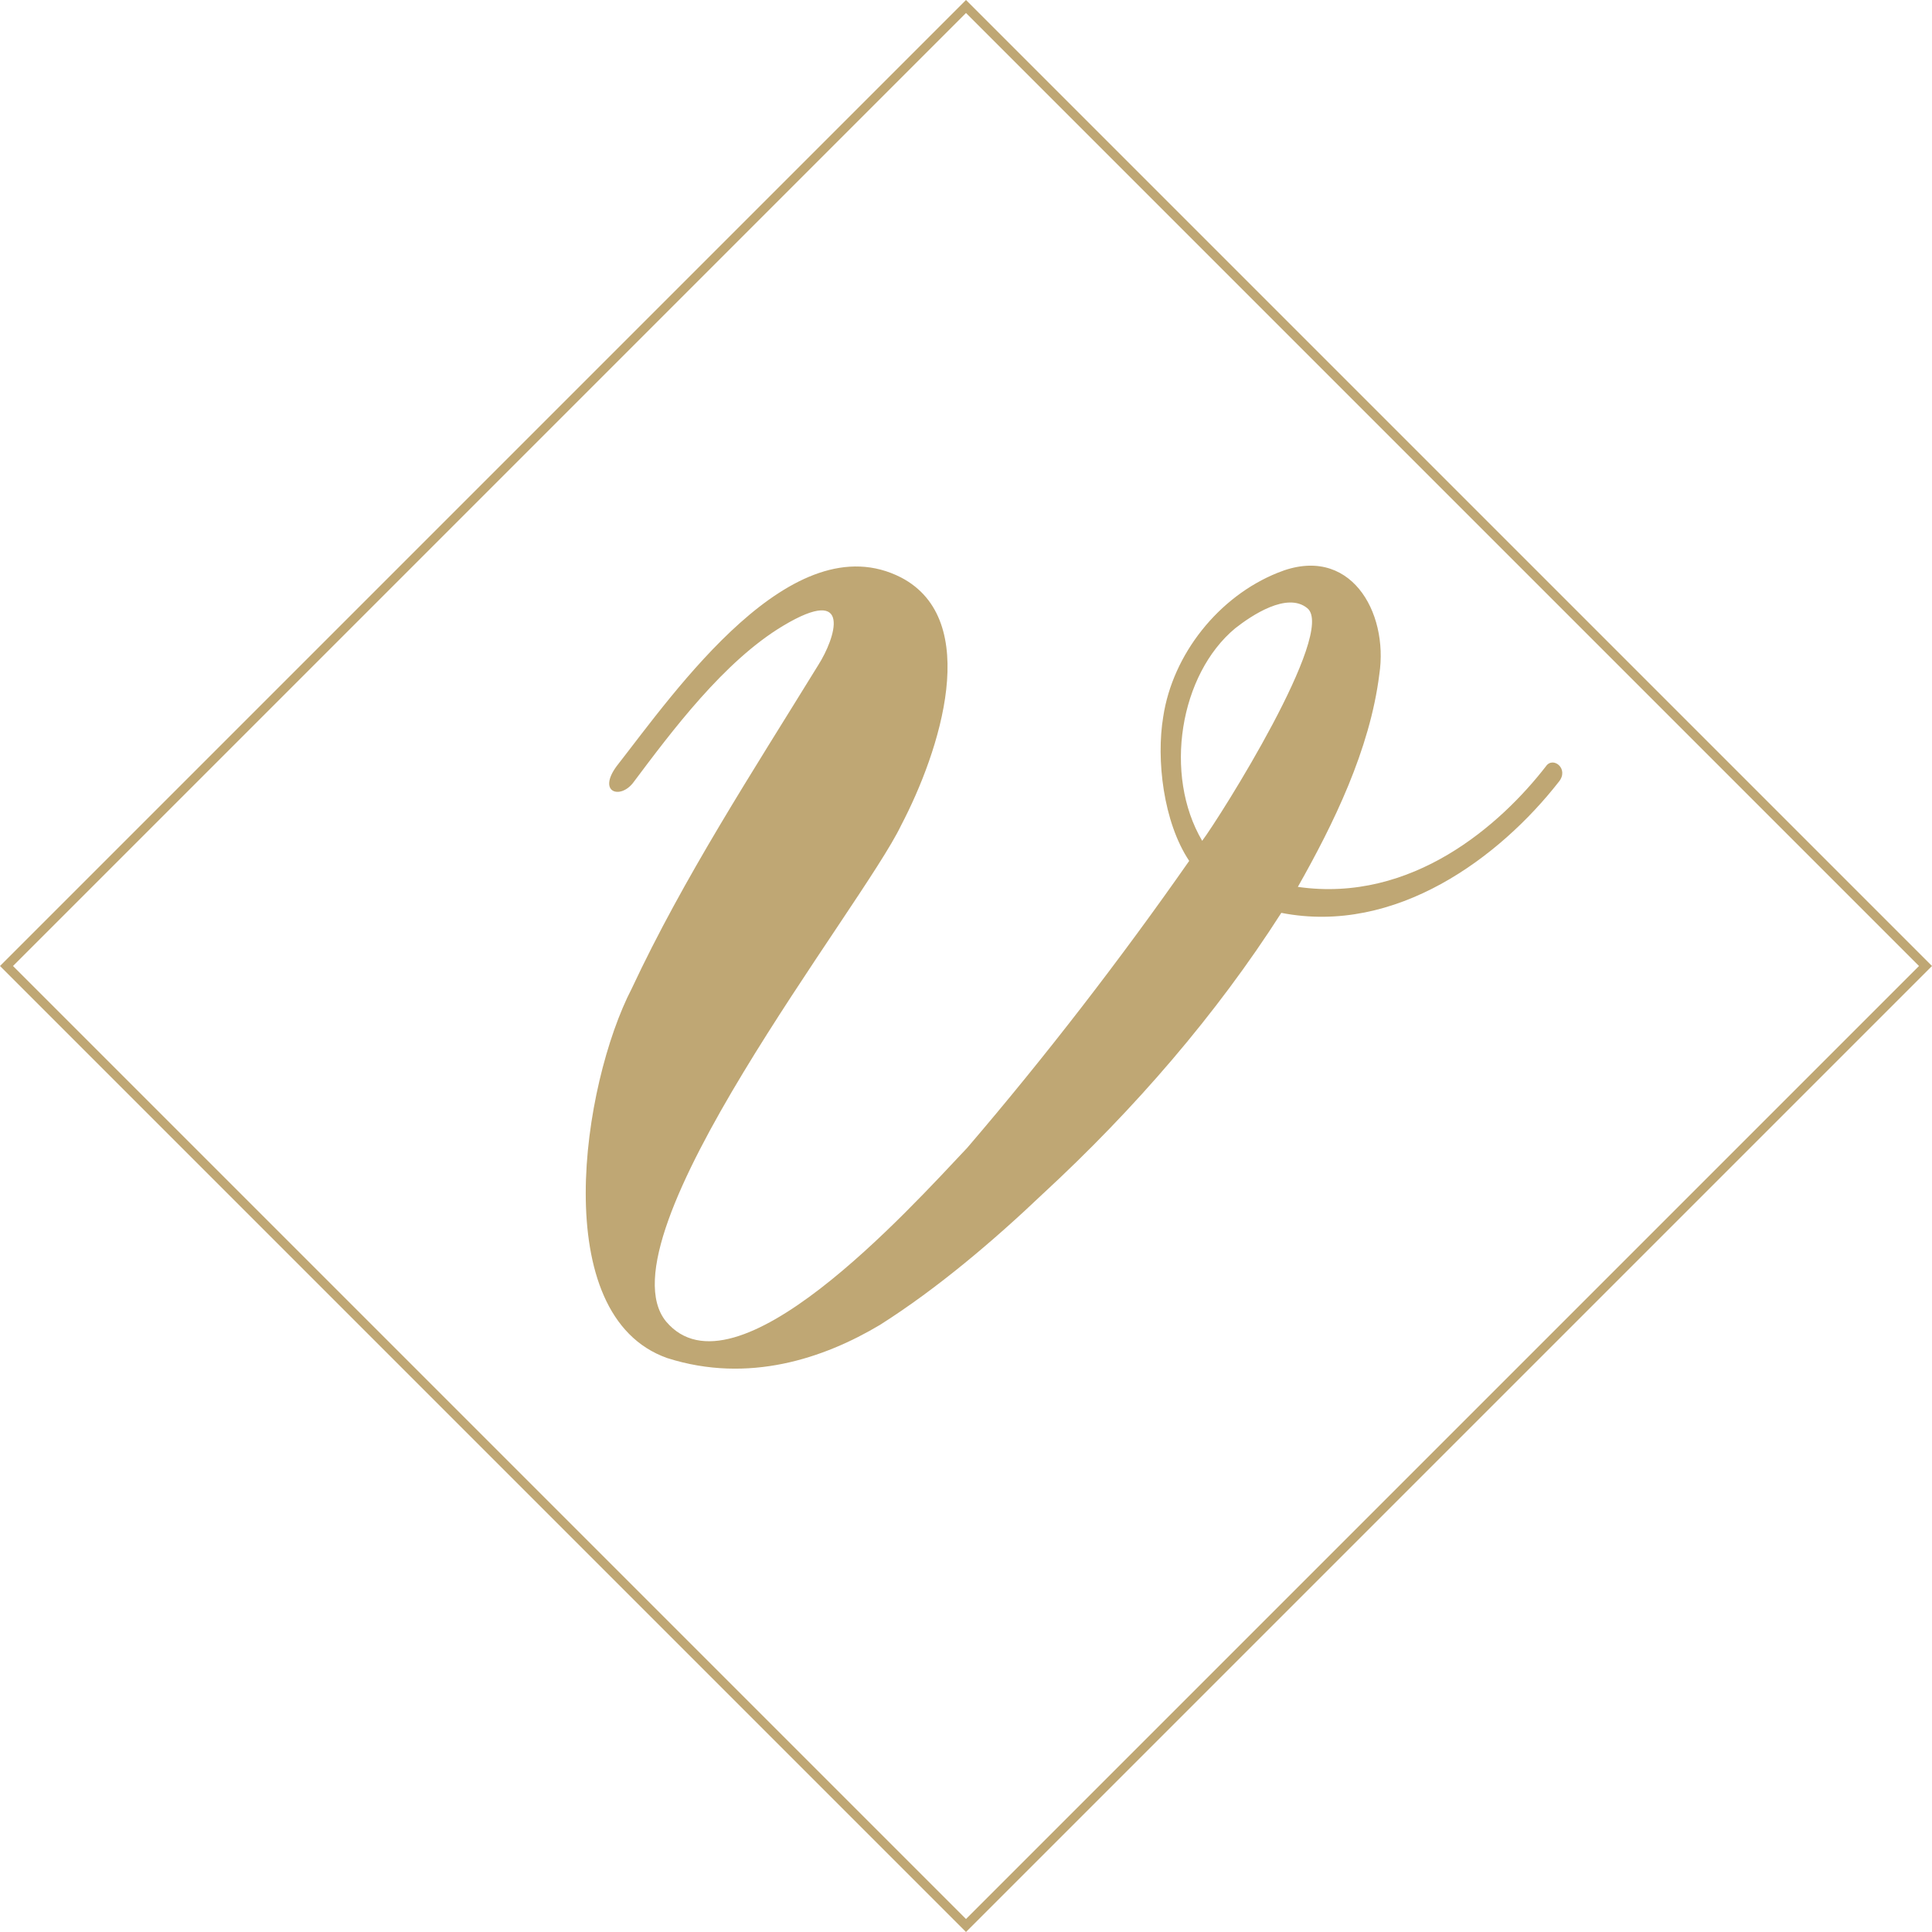
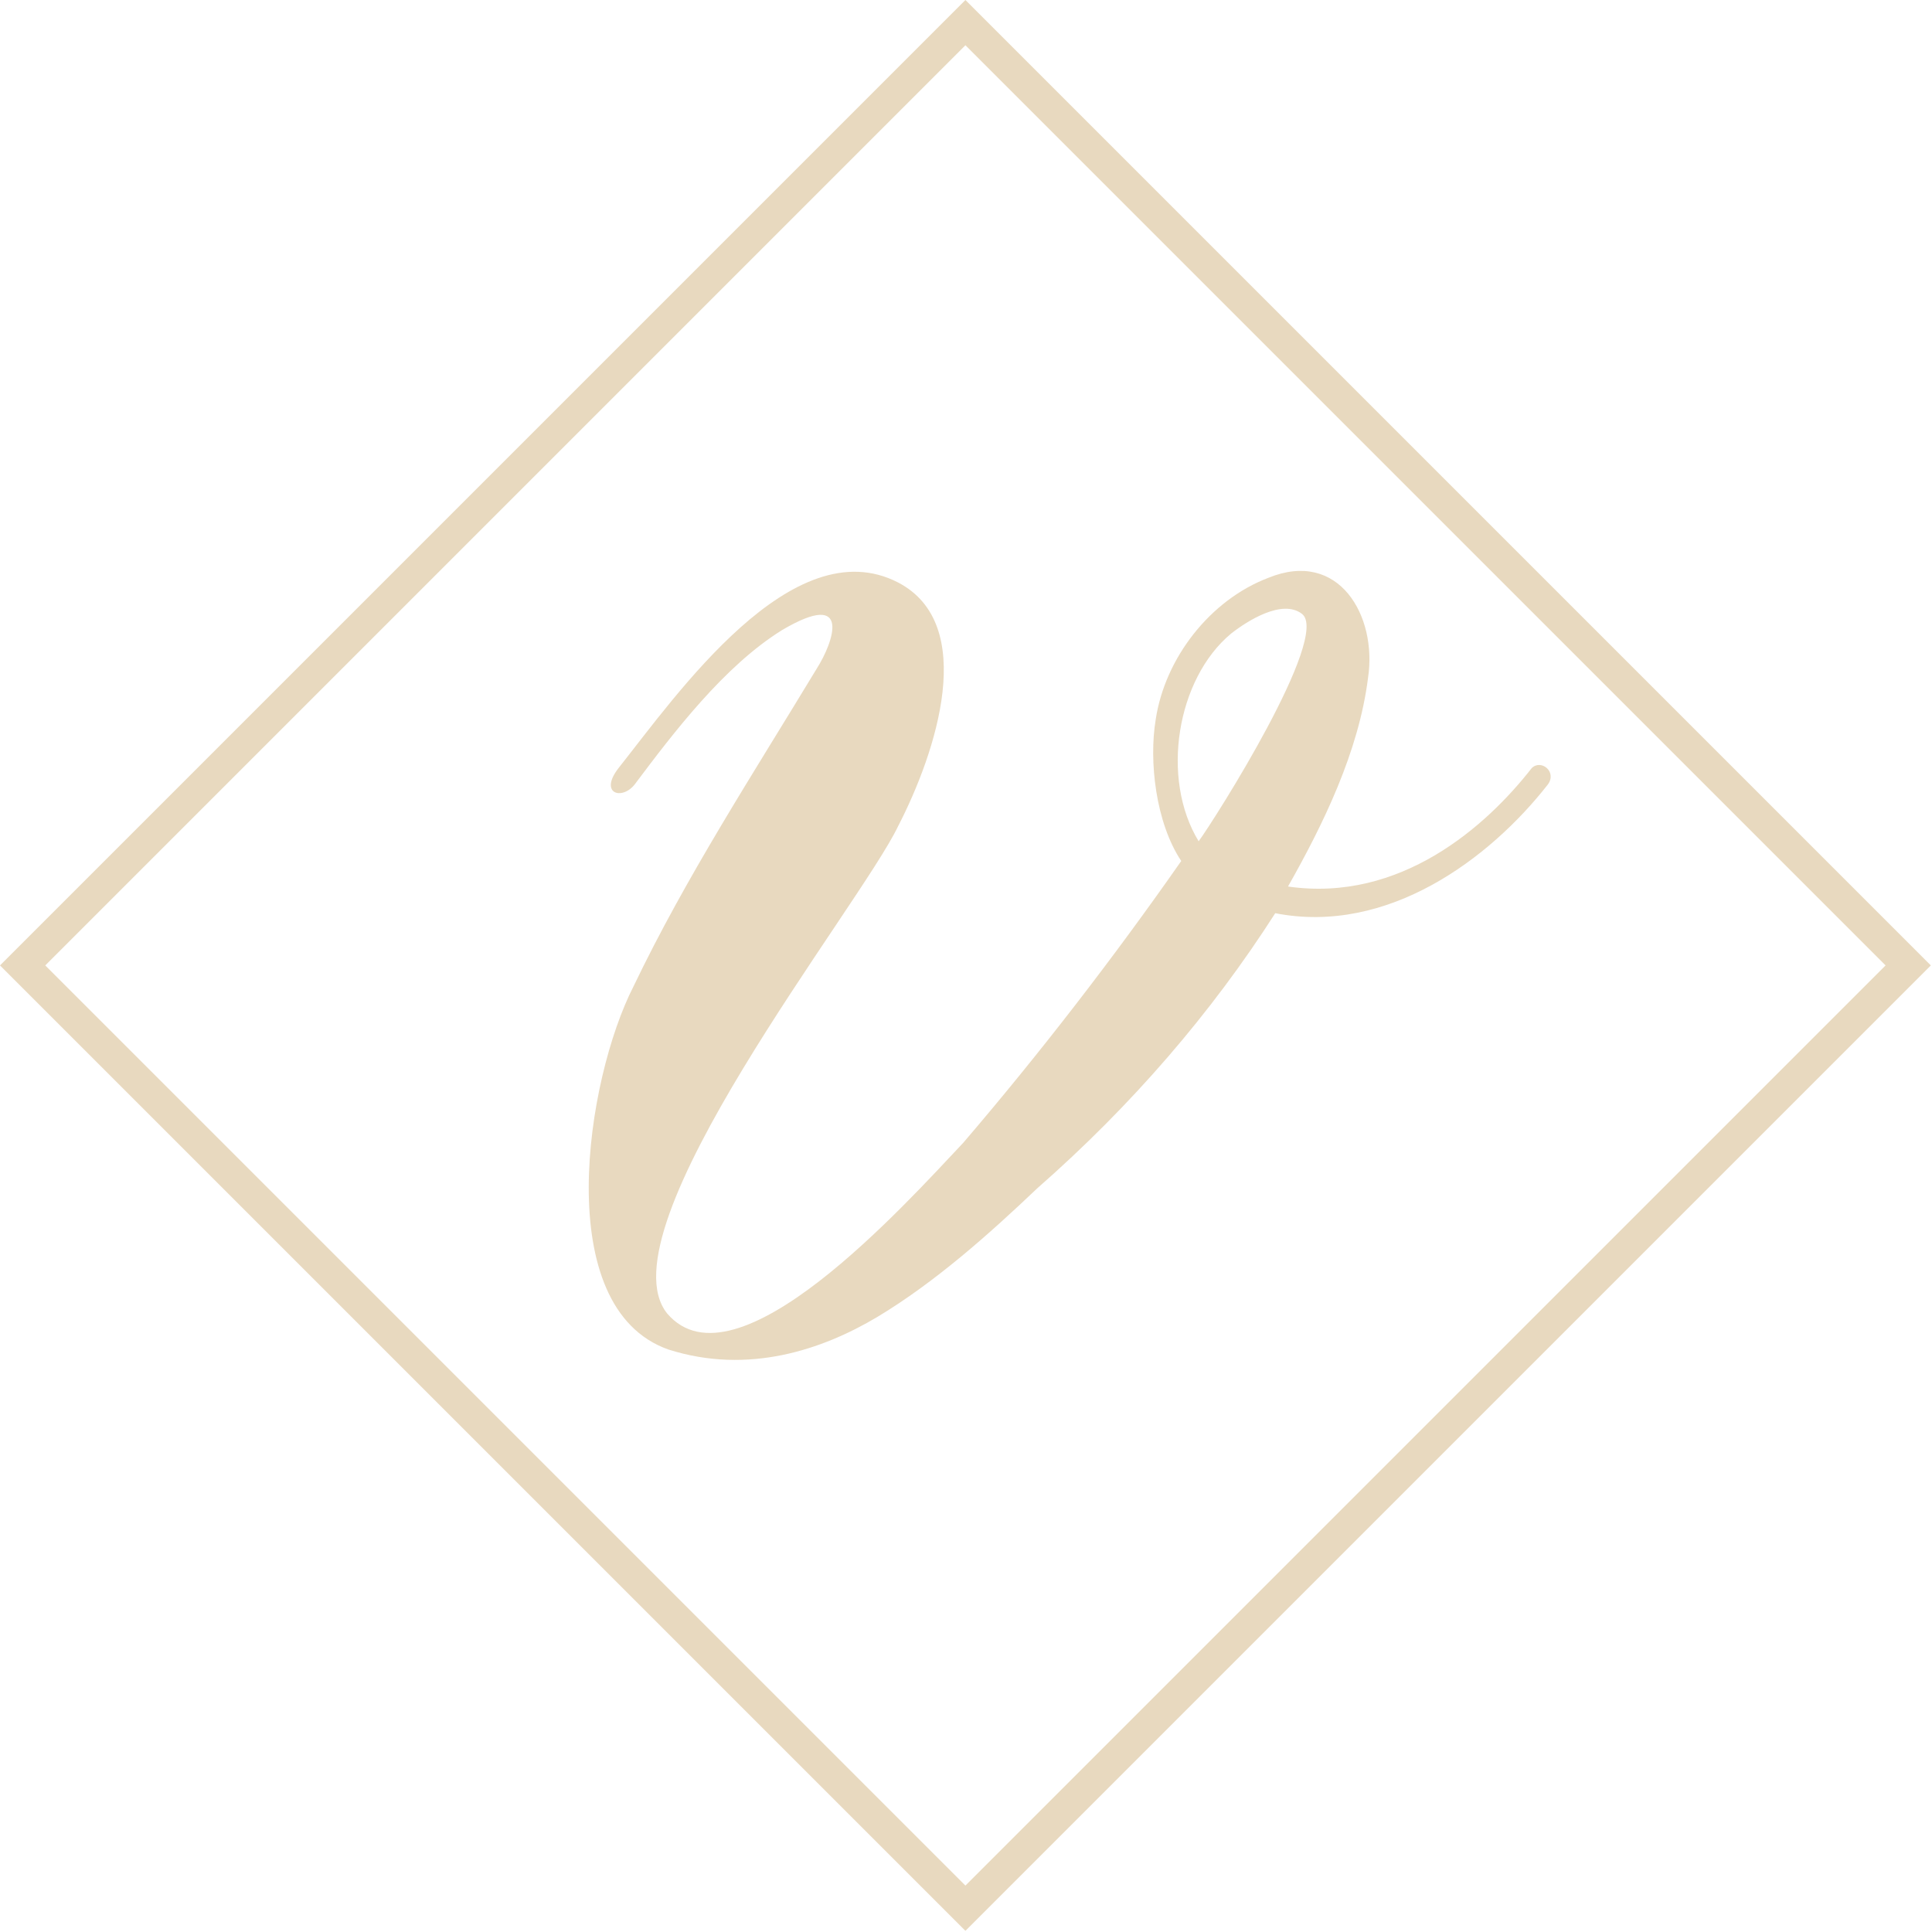
- <svg xmlns="http://www.w3.org/2000/svg" version="1.1" x="0px" y="0px" viewBox="0 0 163.6 163.6" overflow="scroll" enable-background="new 0 0 163.6 163.6" xml:space="preserve">
+ <svg xmlns="http://www.w3.org/2000/svg" version="1.1" x="0px" y="0px" viewBox="0 0 166.5 166.5" overflow="scroll" enable-background="new 0 0 166.5 166.5" xml:space="preserve">
  <defs>
</defs>
-   <g>
-     <g>
-       <path fill="#BFA774" d="M81.8,163.6L0,81.8L81.8,0l81.8,81.8L81.8,163.6z M1.1,81.8l80.7,80.7l80.7-80.7L81.8,1.1L1.1,81.8z" />
-     </g>
-   </g>
-   <g>
-     <path fill="#BFA774" d="M132,66.2c-5,6.4-13.8,13-23.5,11.1c-5.5,8.6-12.4,16.6-20.2,23.8c-4.1,3.9-8.9,8-13.8,11.1   c-4.7,2.8-11.1,5-18,2.8c-10.2-3.6-7.2-23.2-3-31.3c4.4-9.4,10.2-18.3,15.8-27.4c1.4-2.2,3-6.9-3-3.3c-5,3-9.4,8.9-12.7,13.3   c-1.1,1.4-3,0.8-1.4-1.4c5-6.4,14.9-20.7,24.1-16c6.9,3.6,3.3,14.7,0,21c-3.3,6.9-25.7,34.9-19.9,42c5.8,6.9,20.5-9.4,25.5-14.7   c6.6-7.7,13-16,18.8-24.3c-2.2-3.3-2.8-8.6-2.2-12.2c0.8-5.3,4.7-10.2,9.7-12.2c6.1-2.5,9.4,3.3,8.6,8.6c-0.8,6.4-3.9,12.7-6.9,18   c9.7,1.4,17.2-5.3,21-10.2C131.5,64,132.9,65.1,132,66.2z M110.7,51.5c-1.7-1.4-4.7,0.6-6.1,1.7c-4.7,3.9-6.1,12.4-2.8,18   C103.3,69.2,113.2,53.5,110.7,51.5z" />
-   </g>
+   <path fill="#E8D9BF" d="M83.2,0L0,83.2l83.2,83.2l83.2-83.2L83.2,0z M83.2,3.9l79.3,79.3l-79.3,79.3L3.9,83.2L83.2,3.9z" />
+   <path fill="#E8D9BF" d="M109.9,78.7c9.7,1.9,18.5-4.7,23.5-11.1c0.8-1.1-0.6-2.2-1.4-1.4c-3.9,5-11.3,11.6-21,10.2  c3-5.3,6.1-11.6,6.9-18c0.8-5.3-2.5-11.1-8.6-8.6c-5,1.9-8.9,6.9-9.7,12.2c-0.6,3.6,0,8.9,2.2,12.2c-5.8,8.3-12.2,16.6-18.8,24.3  c-5,5.3-19.6,21.6-25.5,14.7c-5.8-7.2,16.6-35.1,19.9-42c3.3-6.4,6.9-17.4,0-21c-9.1-4.7-19.1,9.7-24.1,16c-1.7,2.2,0.3,2.8,1.4,1.4  c3.3-4.4,7.7-10.2,12.7-13.3c6.1-3.6,4.4,1.1,3,3.3c-5.5,9.1-11.3,18-15.8,27.4c-4.1,8-7.2,27.7,3,31.3c6.9,2.2,13.3,0,18-2.8  c5-3,9.7-7.2,13.8-11.1C97.5,95.3,104.4,87.3,109.9,78.7z M106.1,54.6c1.4-1.1,4.4-3,6.1-1.7c2.5,1.9-7.5,17.7-8.9,19.6  C100,67.1,101.4,58.5,106.1,54.6z" />
</svg>
